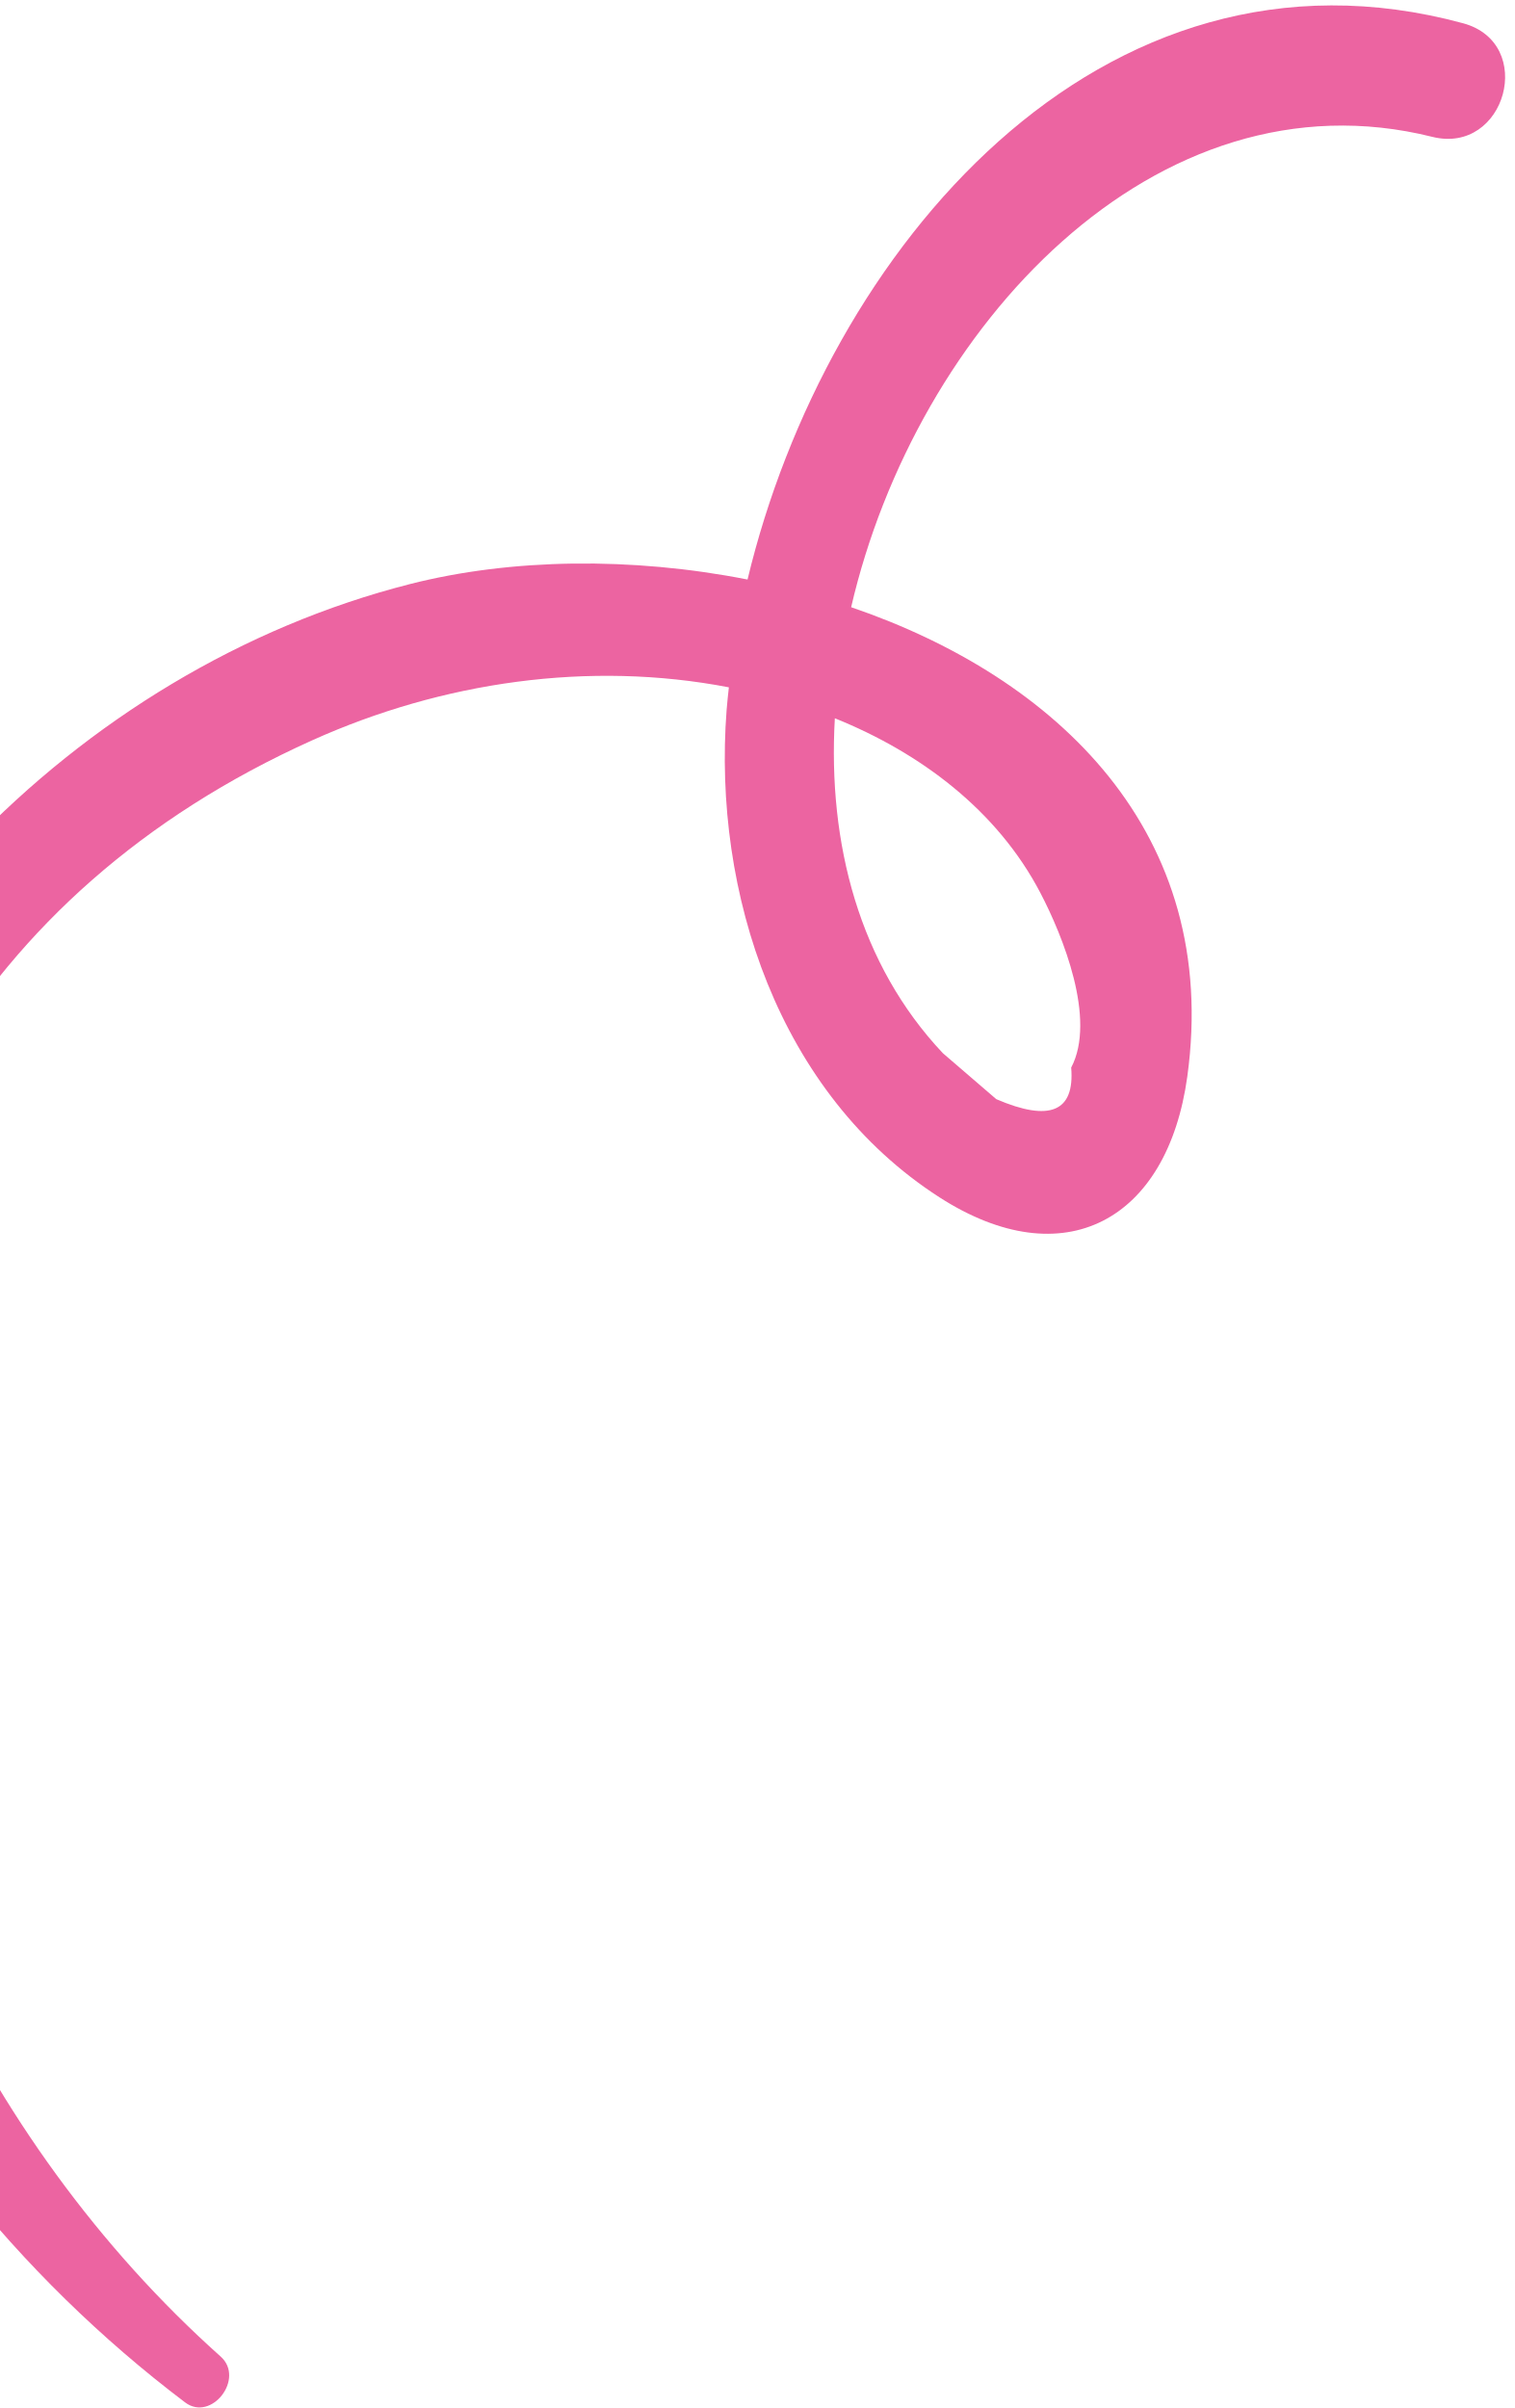
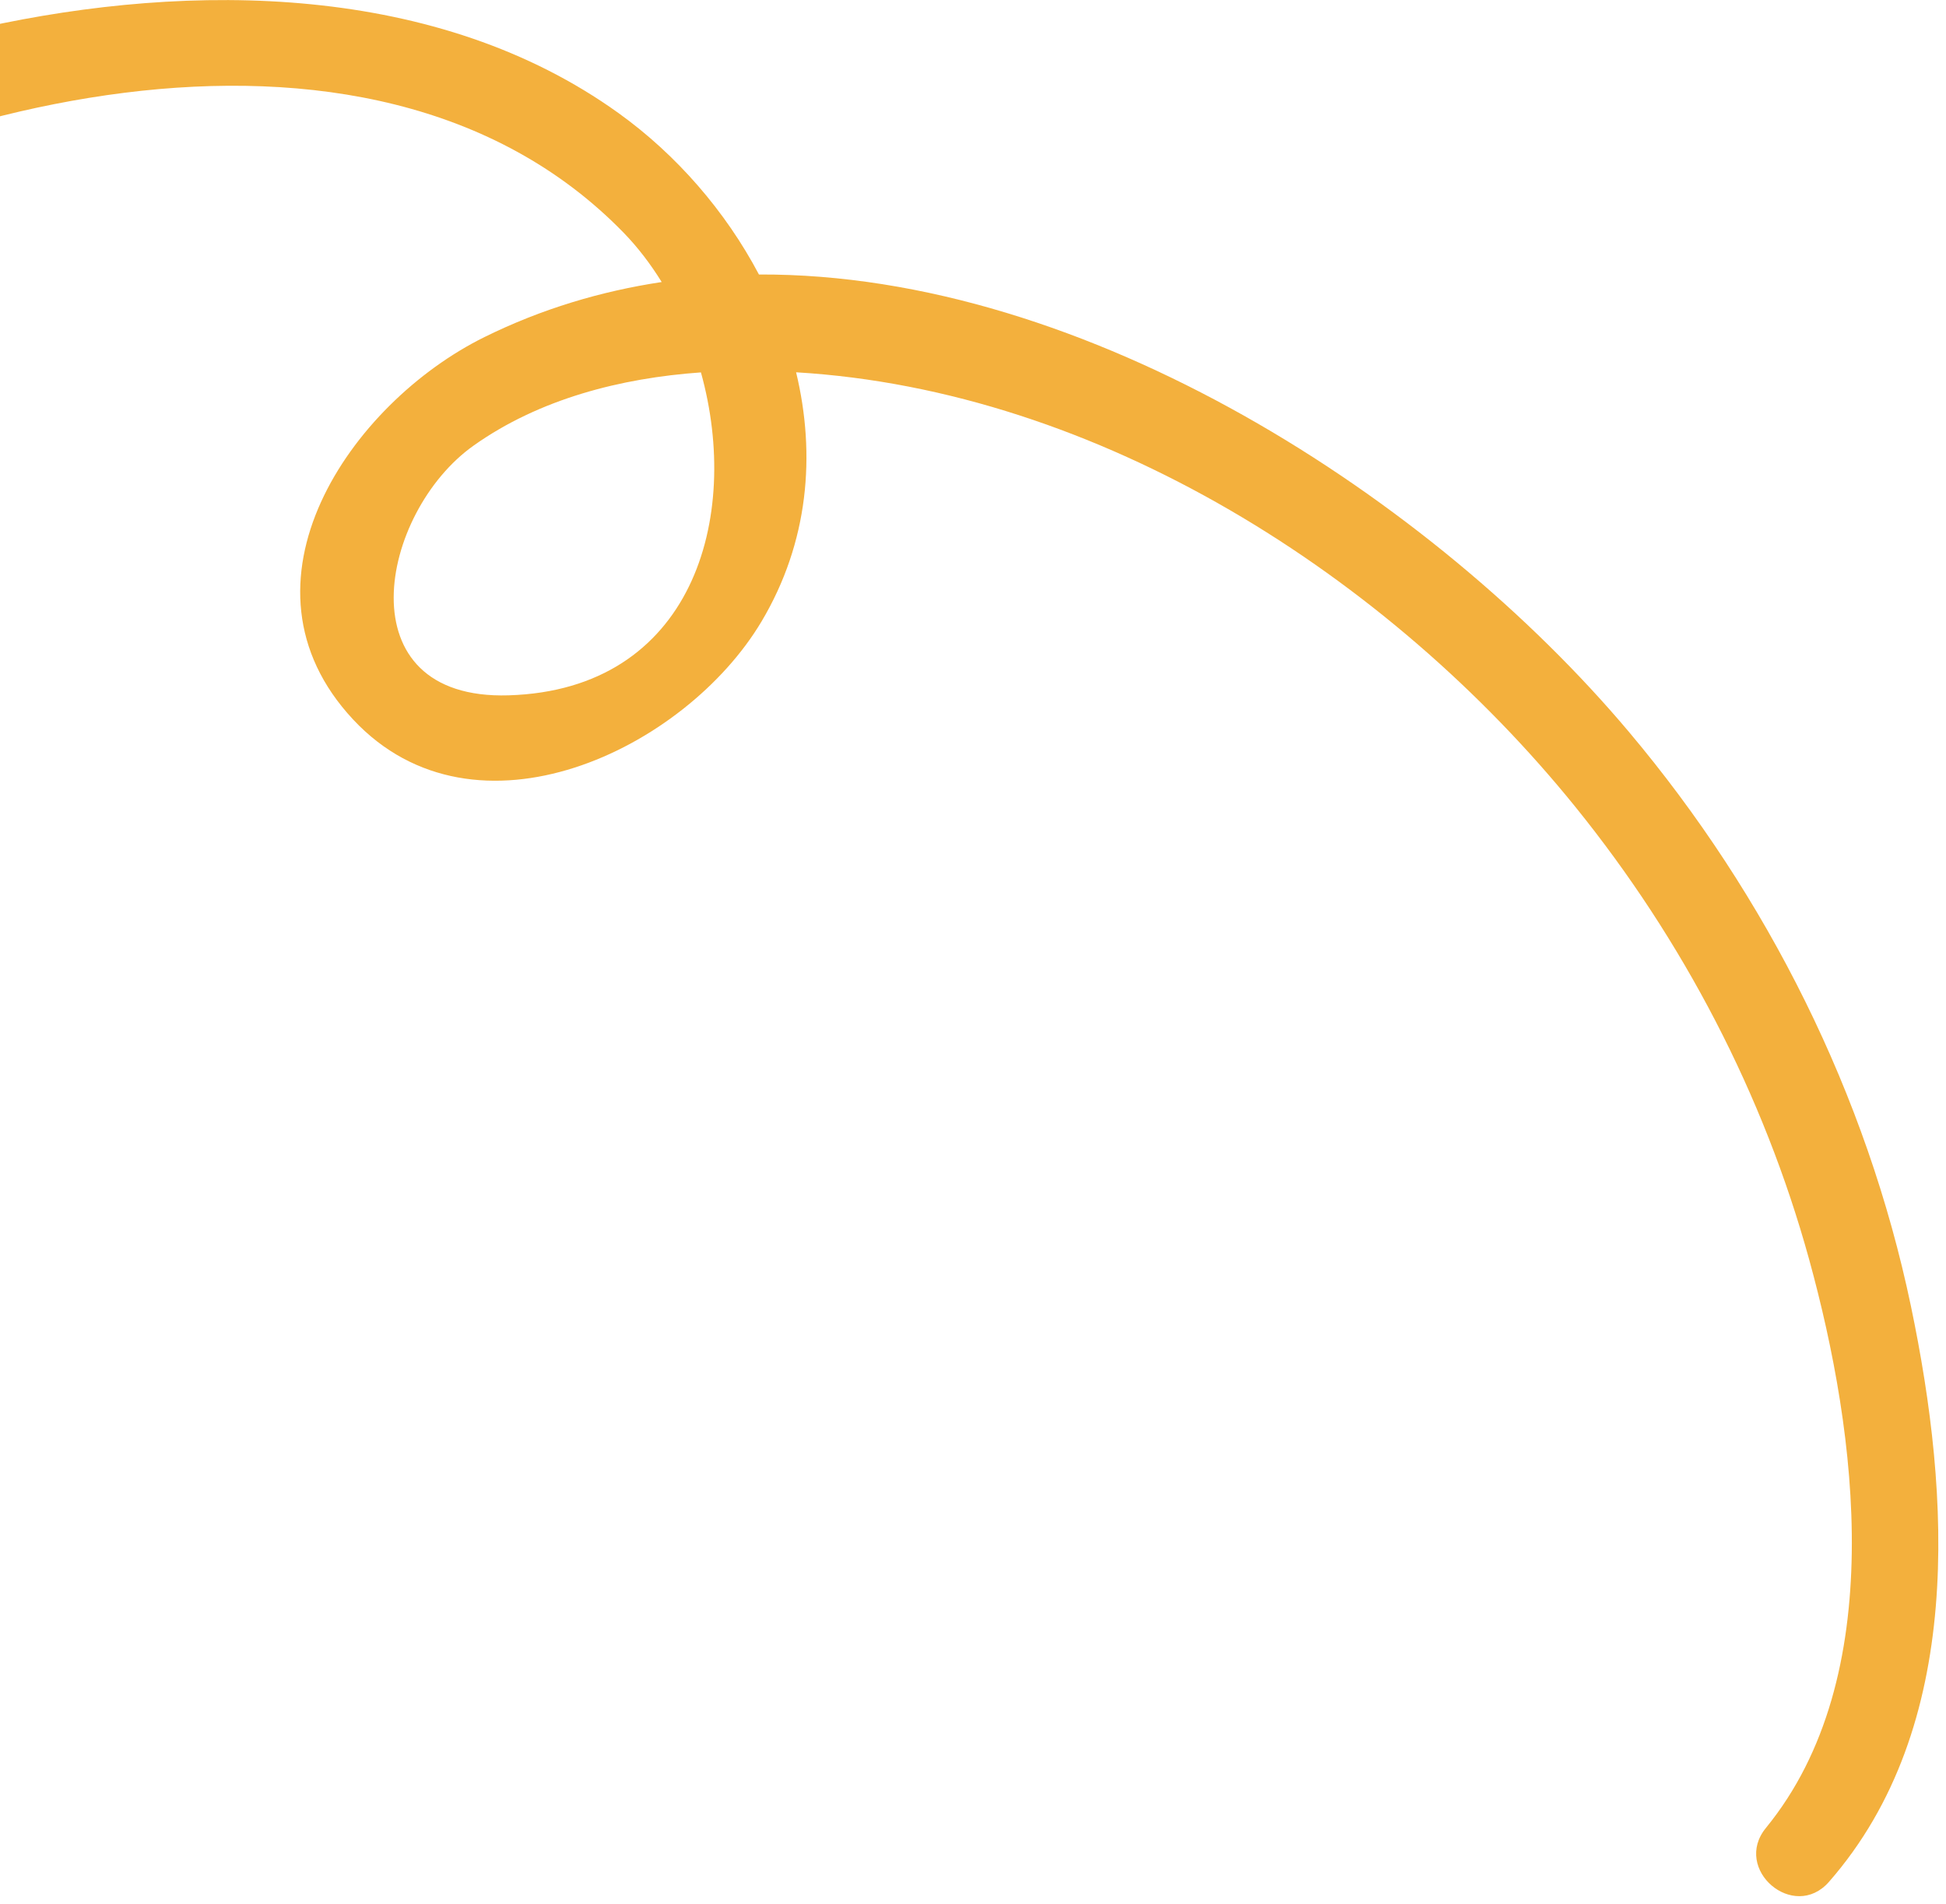
- <svg xmlns="http://www.w3.org/2000/svg" width="156" height="248" viewBox="0 0 156 248" fill="none">
-   <path d="M107.161 91.967C109.464 96.373 112.951 104.972 110.33 109.952C110.704 114.493 108.132 115.575 102.615 113.203C100.778 111.623 98.94 110.041 97.105 108.46C88.515 99.34 85.247 86.881 85.987 73.975C94.785 77.522 102.705 83.436 107.161 91.967ZM42.217 60.155C7.748 68.939 -20.929 98.753 -27.936 133.661C-36.684 177.254 -15.592 221.219 19.065 247.424C21.771 249.47 25.261 244.963 22.729 242.703C-27.581 197.786 -38.312 107.92 32.188 76.23C45.545 70.226 60.668 68.014 75.072 70.788C74.988 71.571 74.897 72.36 74.838 73.135C73.398 91.96 80.207 112.66 96.758 123.309C109.569 131.549 120.245 125.723 122.291 110.863C125.742 85.772 108.859 69.77 87.666 62.536C94.336 33.762 119.03 6.977 147.518 14.093C155.081 15.981 158.264 4.447 150.692 2.395C113.278 -7.751 85.09 25.884 76.995 59.685C65.061 57.335 52.64 57.5 42.217 60.155Z" fill="#EC64A1" />
+ <svg xmlns="http://www.w3.org/2000/svg" width="229" height="224" viewBox="0 0 229 224" fill="none">
+   <path d="M59.857 81.823C40.401 82.42 44.608 60.316 55.749 52.423C63.484 46.943 73.046 44.489 82.484 43.822C87.273 61.011 81.468 81.159 59.857 81.823ZM-100.343 135.84C-98.051 95.503 -78.1 56.597 -44.642 33.537C-13.908 12.352 43.277 -3.529 73.373 27.37C75.057 29.101 76.555 31.069 77.866 33.188C70.734 34.266 63.738 36.343 57.015 39.663C41.238 47.446 26.616 68.692 41.564 84.678C55.939 100.05 80.623 88.237 89.618 73.126C95.153 63.823 96.024 53.532 93.684 43.81C129.351 45.932 163.456 67.807 185.413 94.985C198.064 110.641 207.535 128.767 212.89 148.186C218.565 168.783 222.298 197.384 207.812 215.096C203.832 219.961 211.086 226.182 215.233 221.442C231.207 203.179 229.543 176.024 224.871 153.692C219.675 128.857 207.991 105.481 191.662 86.095C168.686 58.813 127.985 32.137 89.31 32.301C85.368 24.841 79.603 18.211 72.802 13.319C51.535 -1.973 22.599 -2.19 -2.015 3.233C-64.073 16.905 -107.199 72.413 -106.212 135.509C-106.16 138.799 -100.535 139.199 -100.343 135.84Z" fill="#F3B03D" />
</svg>
